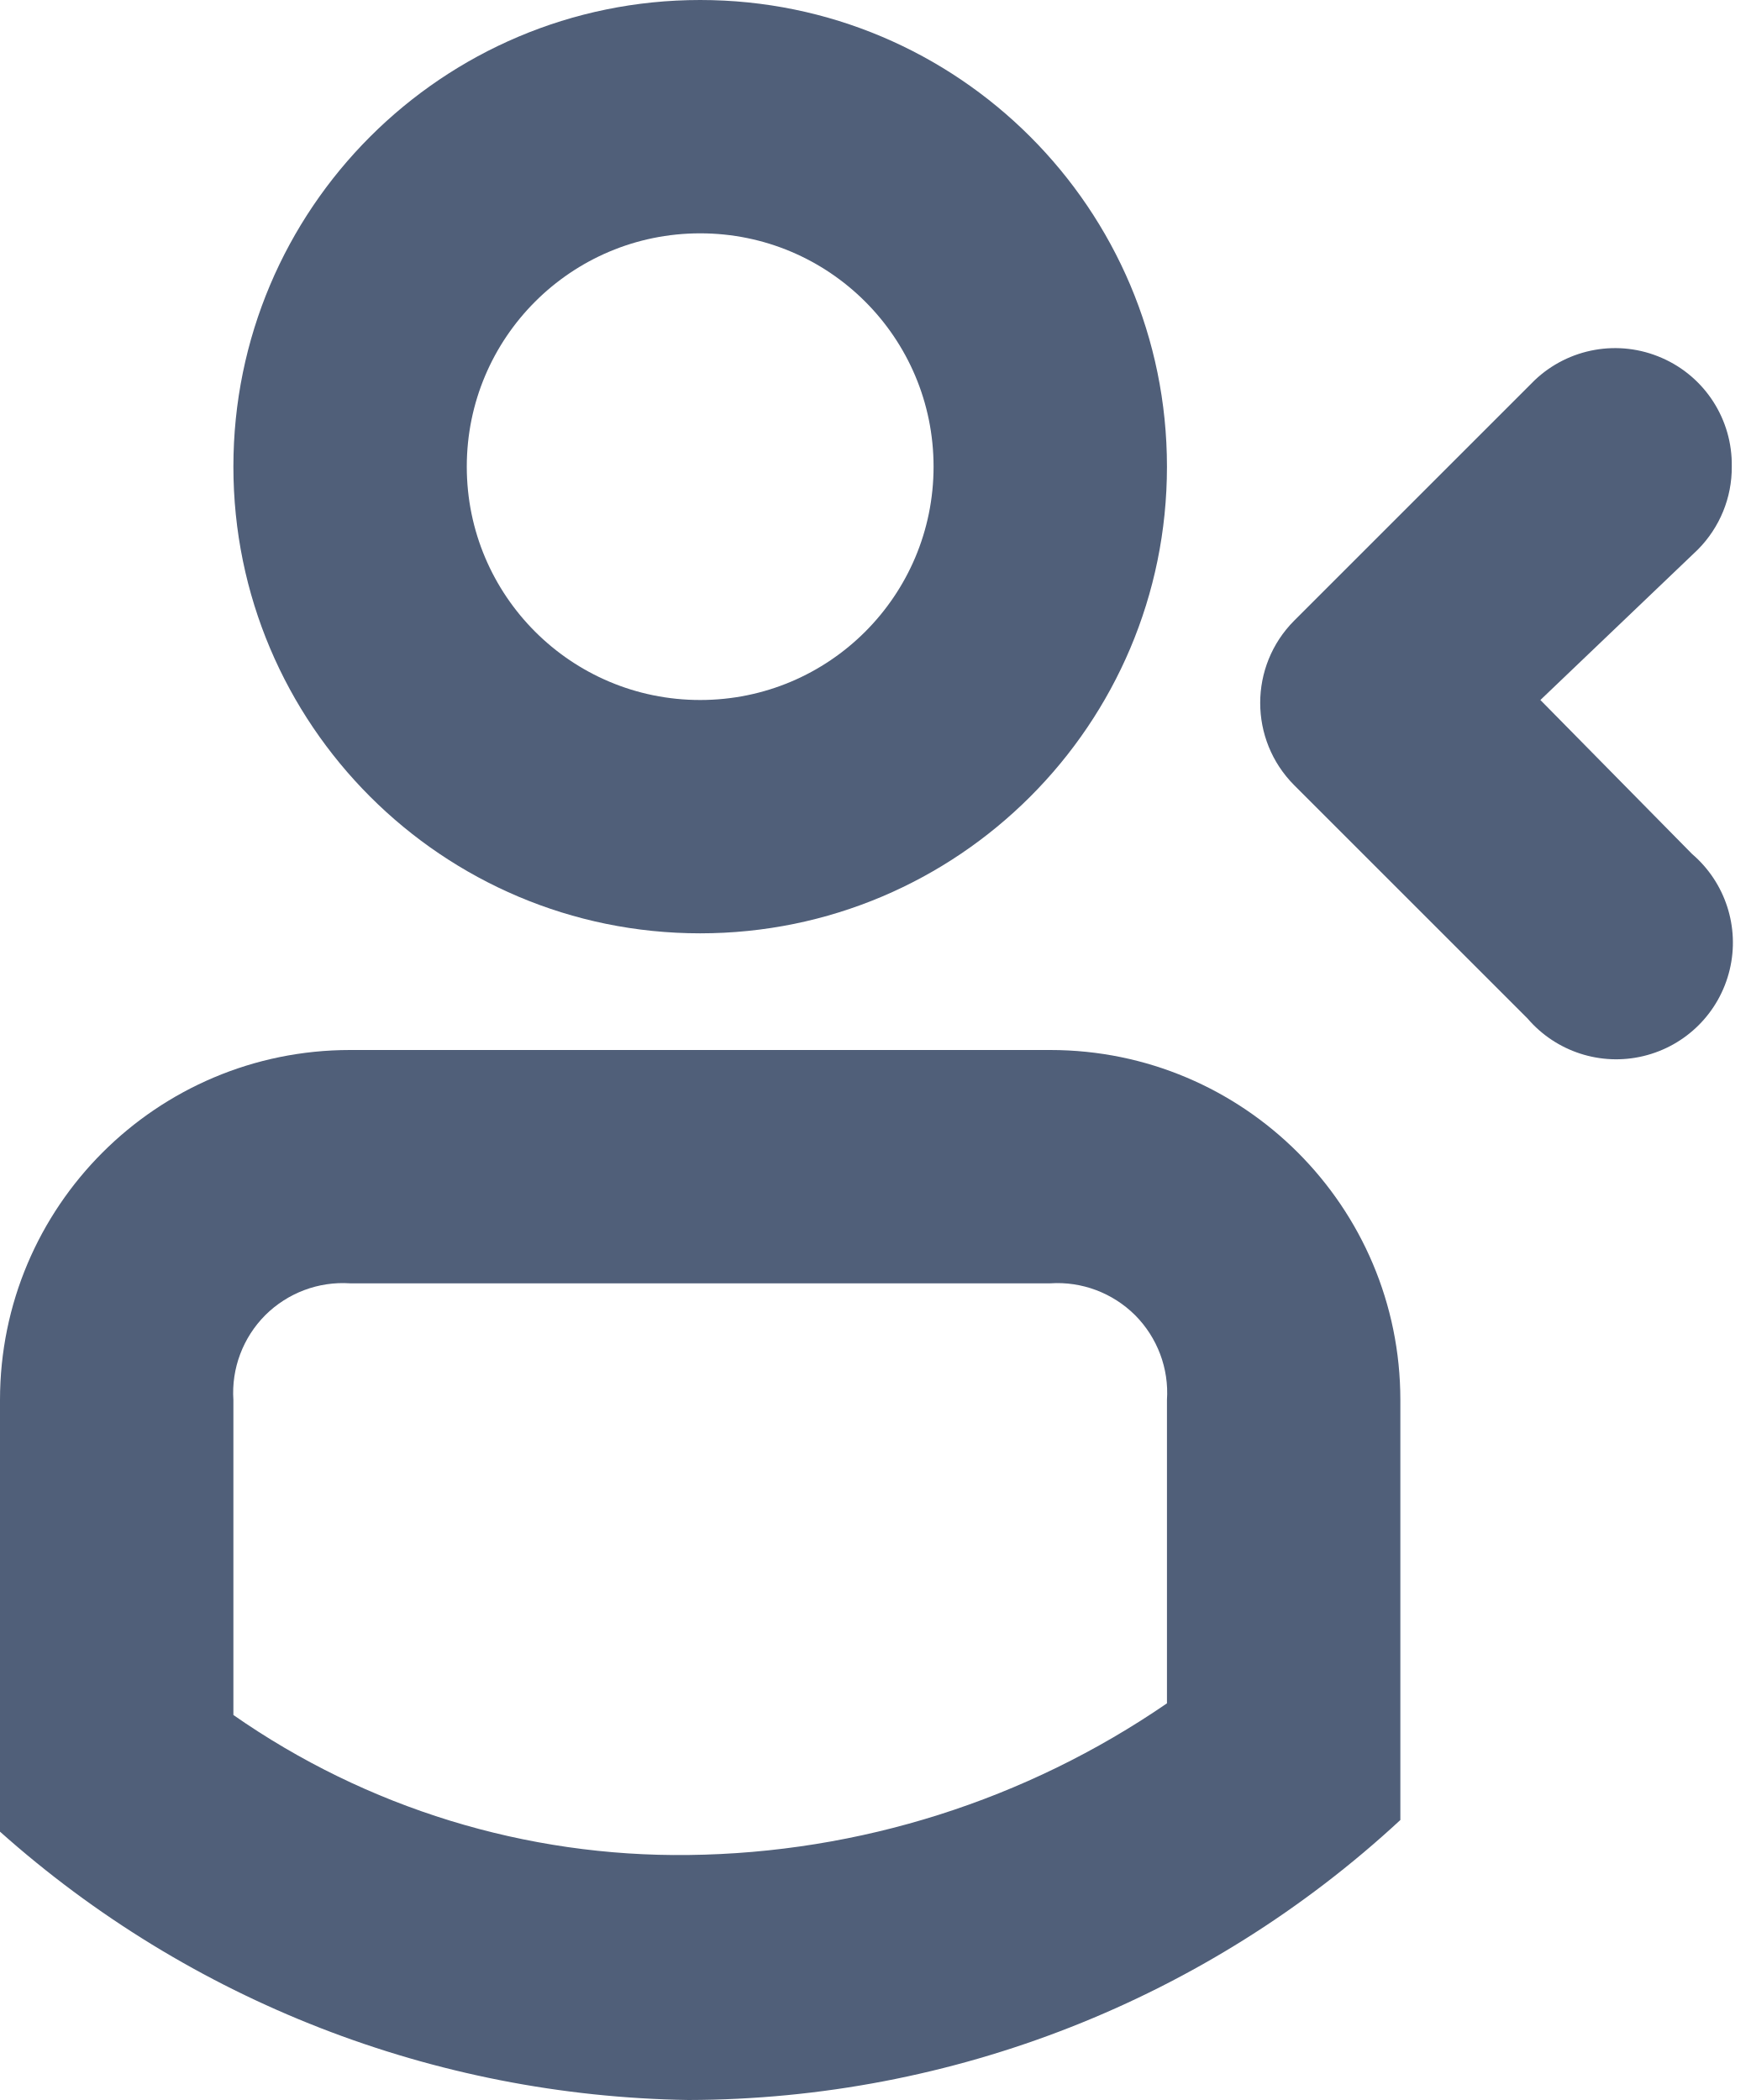
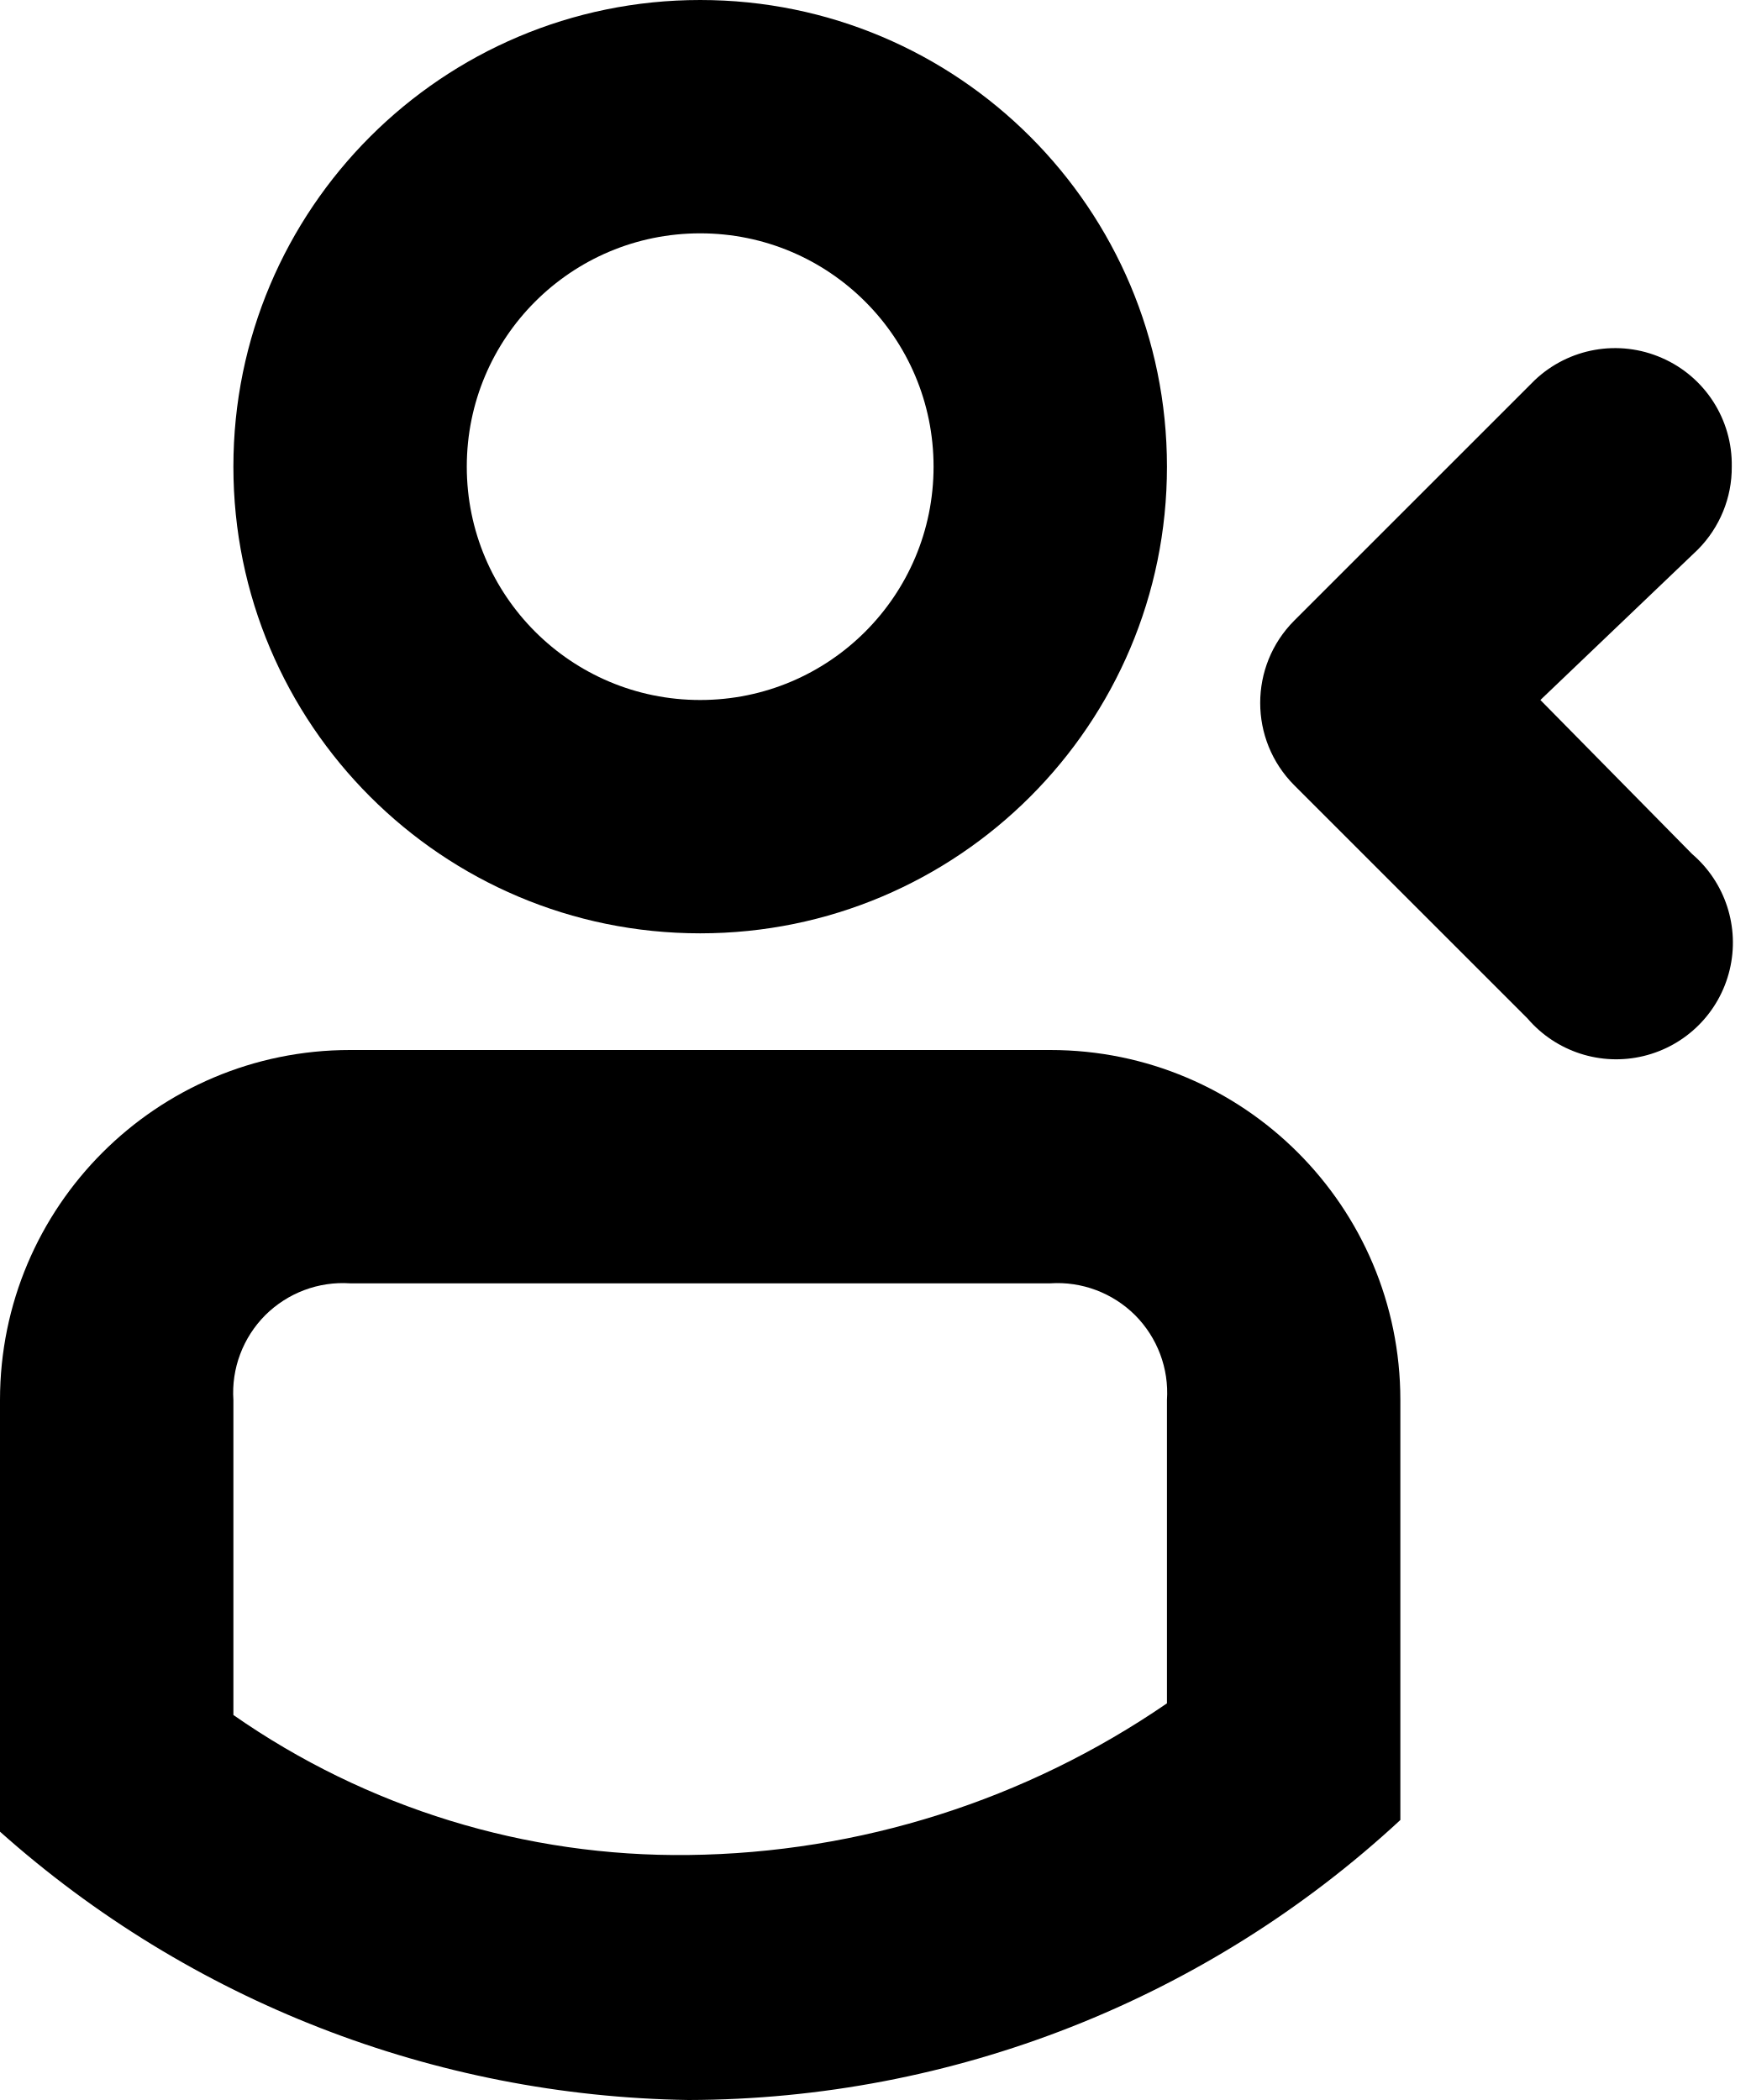
<svg xmlns="http://www.w3.org/2000/svg" width="15px" height="18px" viewBox="0 0 15 18" version="1.1">
  <defs />
  <g id="following" stroke="none" stroke-width="1" fill="none" fill-rule="evenodd">
-     <g id="Layer_1" fill="#505F79">
+     <g id="Layer_1" fill="currentColor">
      <g id="Snippet---personal">
        <g id="Group-2">
          <g id="Page-1-Copy">
            <g id="Group-5">
              <path d="M6,0 C3.791,-1.3527075e-16 2,1.791 2,4 C2,6.209 3.791,8 6,8 C8.209,8 10,6.209 10,4 C10,1.791 8.209,1.02344917e-15 6,8.8817842e-16 M6,2 C7.105,2 8,2.895 8,4 C8,5.105 7.105,6 6,6 C4.895,6 4,5.105 4,4 C4,2.895 4.895,2 6,2" id="Fill-3" />
              <path d="M9,9 L3,9 C1.343,9 2.02906125e-16,10.343 0,12 L0,15.7 C1.626,17.151 3.721,17.967 5.9,18 C8.163,17.995 10.341,17.138 12,15.6 L12,12 C12,10.343 10.657,9 9,9 M9,11 C9.27,10.982 9.535,11.082 9.727,11.273 C9.918,11.465 10.018,11.73 10,12 L10,14.6 C8.792,15.43 7.365,15.883 5.9,15.9 C4.507,15.917 3.143,15.498 2,14.7 L2,12 C1.982,11.73 2.082,11.465 2.273,11.273 C2.465,11.082 2.73,10.982 3,11 L9,11" id="Fill-5" />
            </g>
          </g>
        </g>
      </g>
      <path d="M14.84,4 C14.842,4.266 14.737,4.521 14.55,4.71 L13.2,6 L14.5,7.32 C14.785,7.564 14.91,7.948 14.822,8.313 C14.734,8.679 14.449,8.964 14.083,9.052 C13.718,9.14 13.334,9.015 13.09,8.73 L11.09,6.73 C10.702,6.34 10.702,5.71 11.09,5.32 L13.15,3.26 C13.442,2.982 13.872,2.906 14.241,3.068 C14.611,3.229 14.847,3.597 14.84,4 L14.84,4 Z" id="Shape" />
    </g>
  </g>
</svg>
